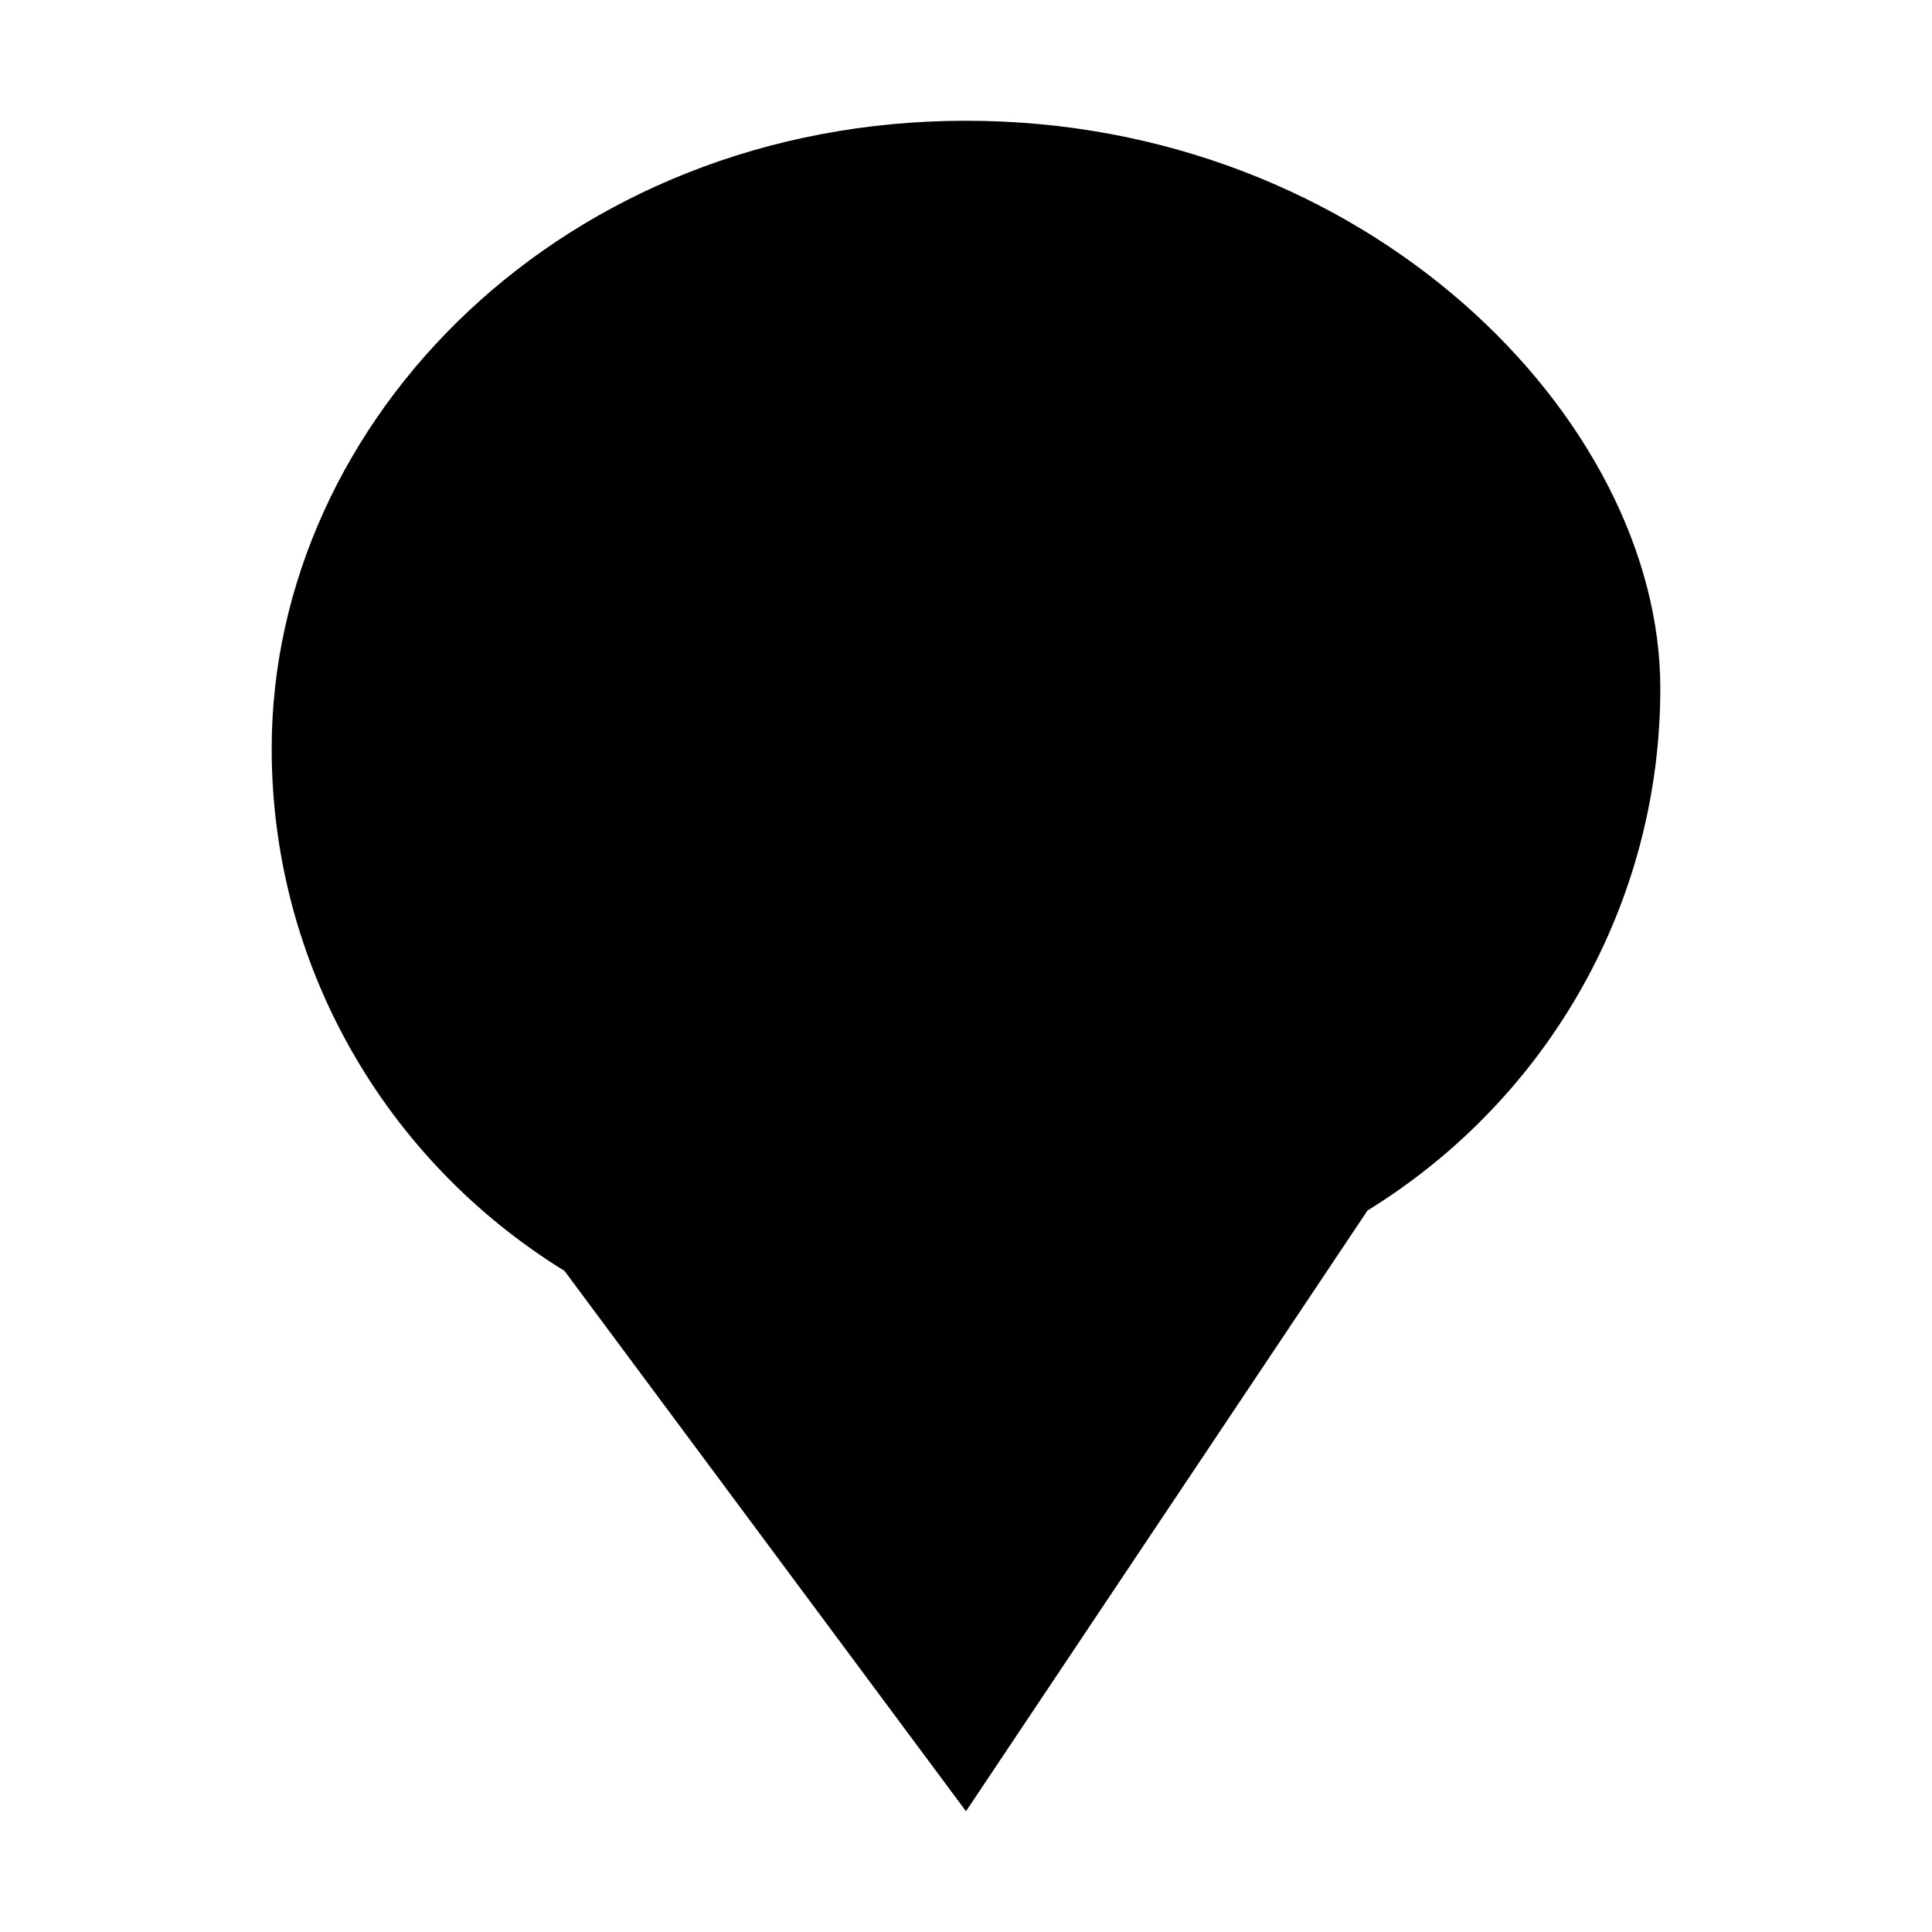
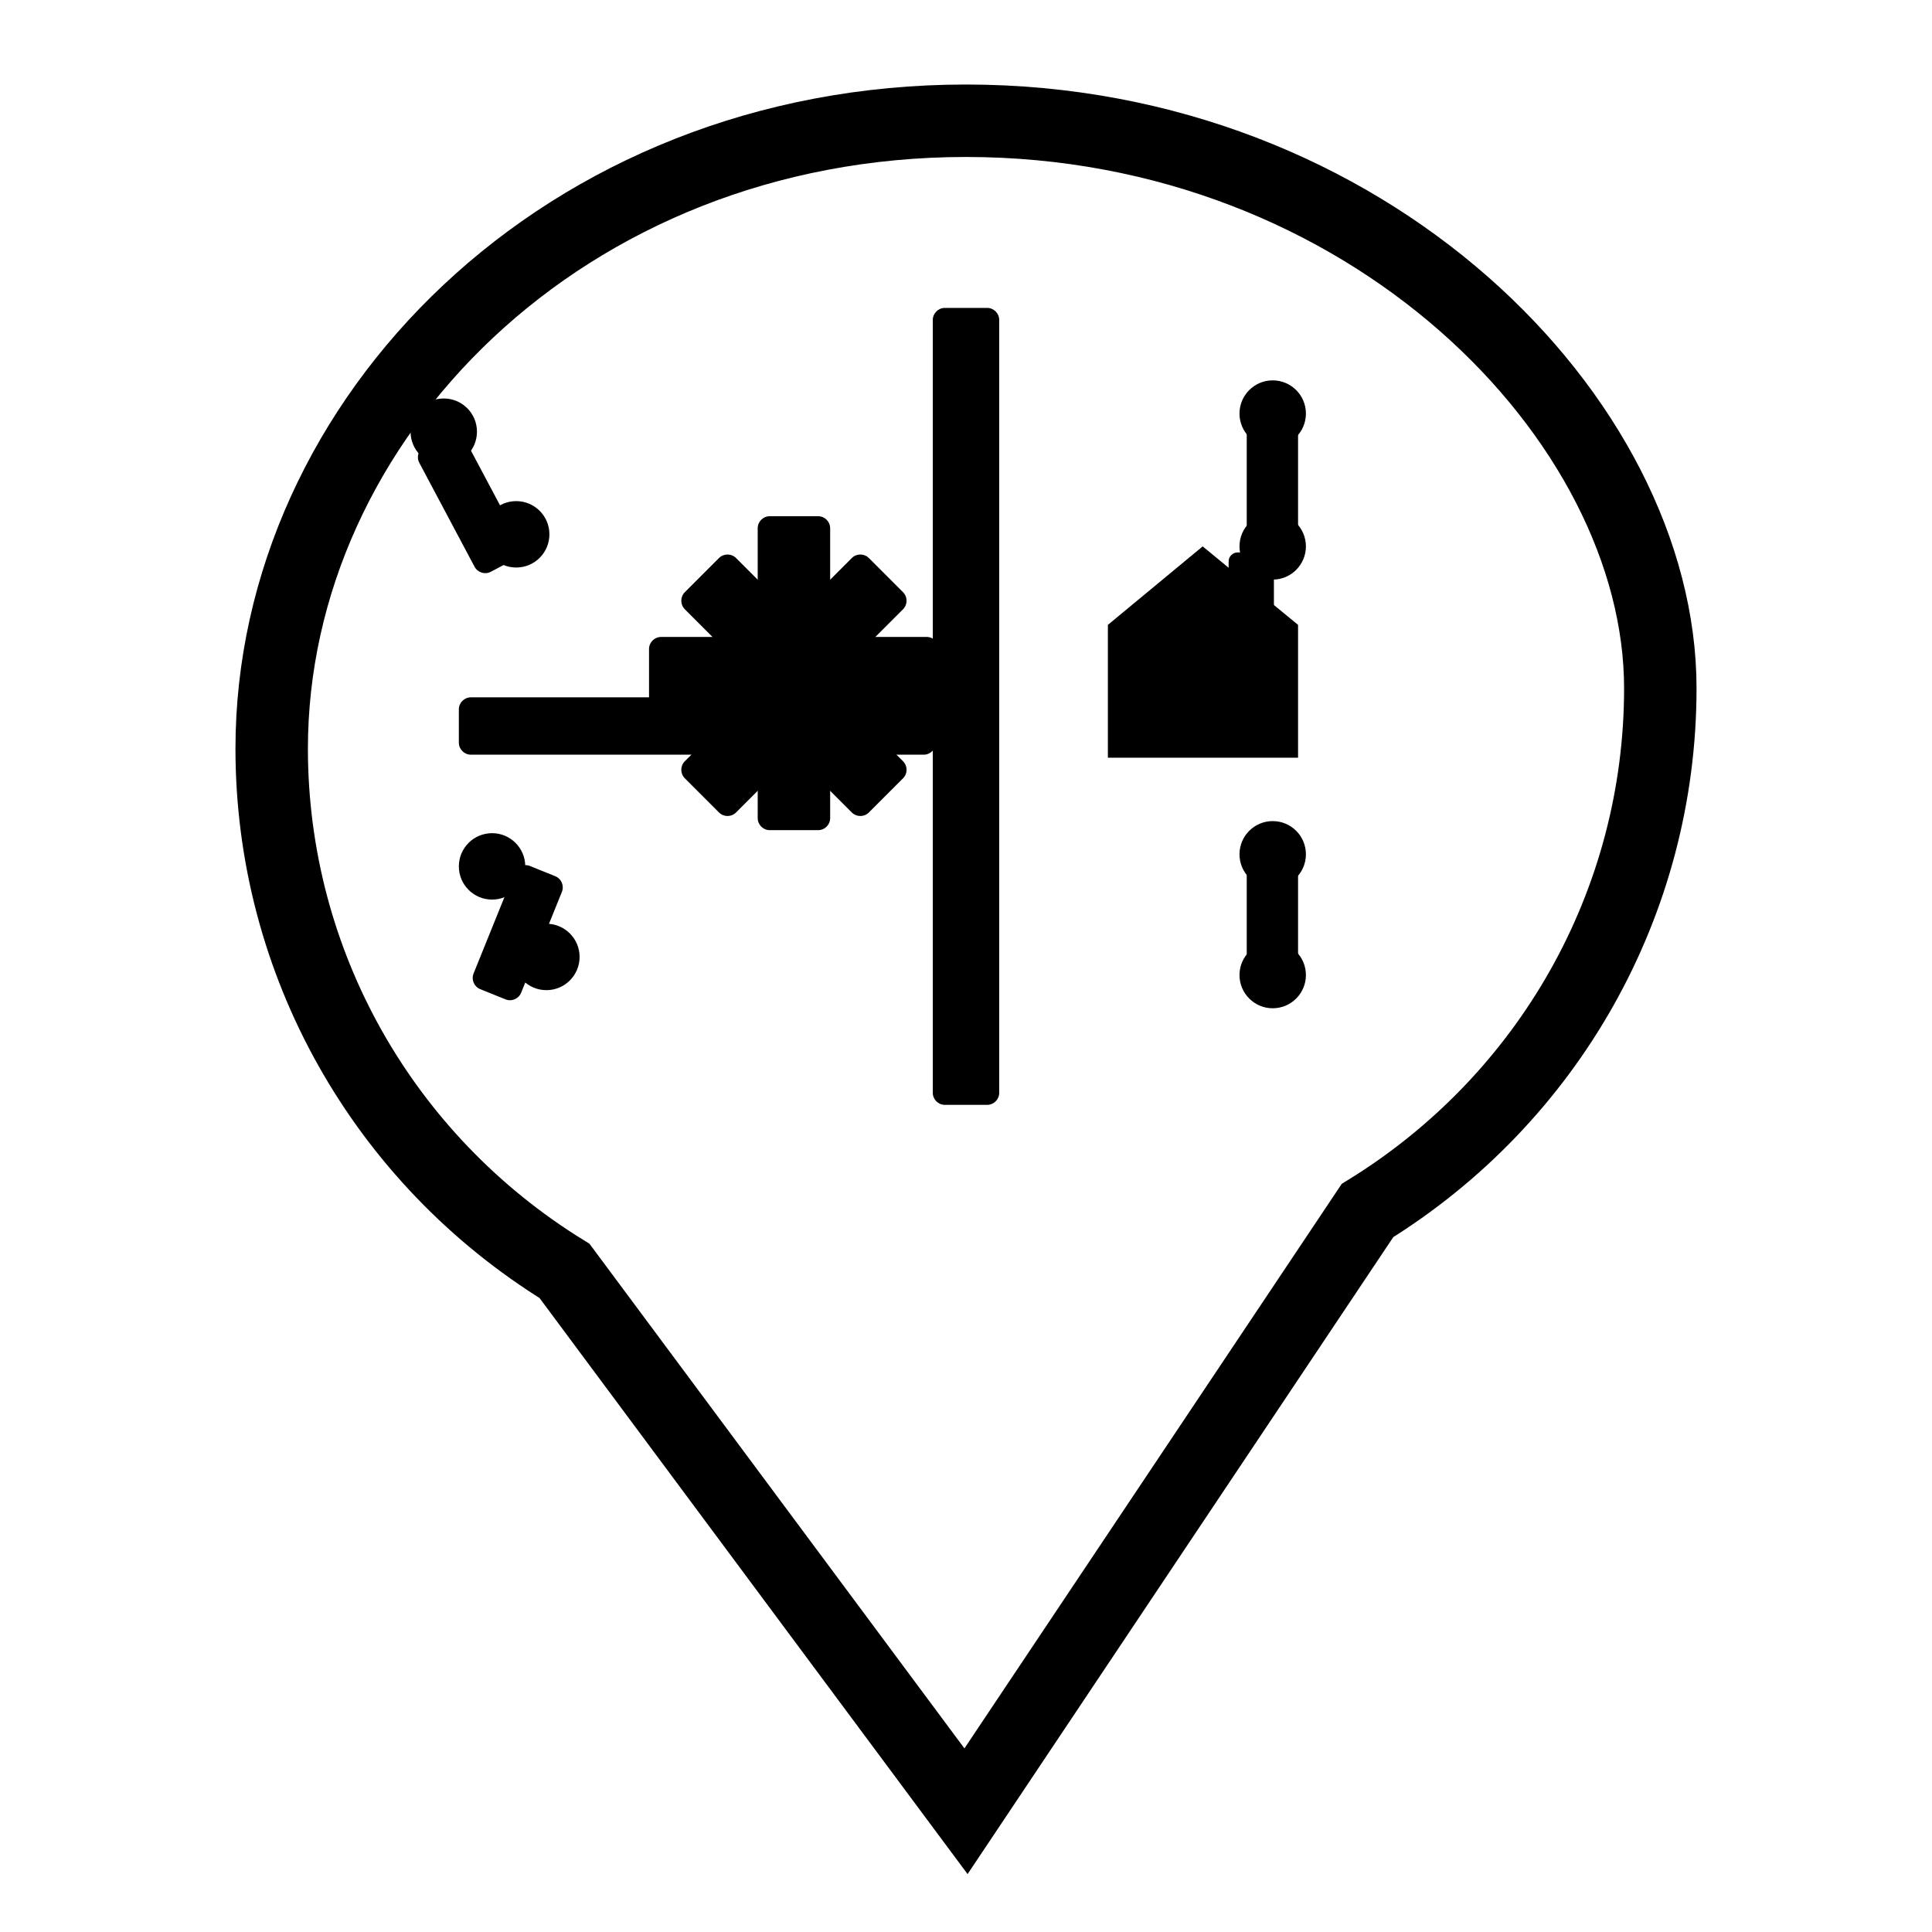
<svg xmlns="http://www.w3.org/2000/svg" viewBox="0 0 32 32" fill="none" aria-hidden="true">
-   <path fill="#000" d="M16 2C9.35 2 4.5 6.95 4.5 12.4c0 3.55 1.85 6.8 4.85 8.65L16 30l6.65-9.95c3-1.85 4.85-5.1 4.85-8.65C27.5 6.95 22.65 2 16 2z" />
-   <path fill="#000" d="M17.15 13.9 22.6 10.5a1.25 1.25 0 0 1 1.6.42 1.25 1.25 0 0 1-.22 1.72l-4.75 3.15a1.4 1.4 0 0 1-1.72-.22 1.4 1.4 0 0 1 .24-2.07z" />
-   <circle cx="24.15" cy="11.05" r="2.5" fill="#000" />
+   <path fill="none" stroke="#000" stroke-width="1.2" d="M16 2C9.35 2 4.5 6.95 4.5 12.4c0 3.55 1.85 6.8 4.85 8.65L16 30l6.65-9.95c3-1.85 4.85-5.1 4.85-8.65C27.5 6.95 22.65 2 16 2z" />
+   <g fill="#000">
+     <rect x="15.45" y="5.1" width="1.1" height="13.2" rx="0.2" />
+     <rect x="7.6" y="11.55" width="7.9" height="0.95" rx="0.2" />
+     <circle cx="13.15" cy="11.15" r="1.45" />
+     <rect x="12.55" y="8.55" width="1.2" height="1.35" rx="0.2" />
+     <rect x="12.55" y="12.4" width="1.2" height="1.35" rx="0.2" />
+     <rect x="10.75" y="10.55" width="1.35" height="1.2" rx="0.2" />
+     <rect x="14.2" y="10.55" width="1.35" height="1.2" rx="0.2" />
+     <rect x="11.45" y="9.35" width="1.2" height="1.2" rx="0.2" transform="rotate(-45 12.05 9.95)" />
+     <rect x="13.65" y="9.35" width="1.2" height="1.2" rx="0.2" transform="rotate(45 14.25 9.95)" />
+     <rect x="11.45" y="12.15" width="1.2" height="1.2" rx="0.2" transform="rotate(45 12.05 12.75)" />
+     <rect x="13.65" y="12.15" width="1.2" height="1.2" rx="0.2" transform="rotate(-45 14.25 12.75)" />
+     <path d="M18.35 12.55h3.15V10.35L19.92 9.05 18.35 10.35v2.2z" />
+     <rect x="20.35" y="9.15" width="0.75" height="1.15" rx="0.15" />
+     <rect x="19.05" y="10.95" width="0.55" height="0.55" rx="0.1" />
+     <rect x="19.95" y="10.95" width="0.55" height="0.55" rx="0.1" />
+     <rect x="7.35" y="7.15" width="0.85" height="2.35" rx="0.2" transform="rotate(-28 7.78 8.32)" />
+     <circle cx="7.35" cy="7.15" r="0.55" />
+     <circle cx="8.55" cy="8.85" r="0.55" />
+     <rect x="20.65" y="6.85" width="0.85" height="2.65" rx="0.2" />
+     <circle cx="21.08" cy="6.85" r="0.55" />
+     <circle cx="21.08" cy="9.05" r="0.55" />
+     <rect x="8.15" y="14.35" width="0.85" height="2.2" rx="0.2" transform="rotate(22 8.58 15.45)" />
+     <circle cx="8.15" cy="14.35" r="0.55" />
+     <circle cx="9.05" cy="15.85" r="0.55" />
+     <rect x="20.65" y="14.15" width="0.85" height="2.35" rx="0.2" />
+     <circle cx="21.08" cy="14.15" r="0.55" />
+     <circle cx="21.08" cy="16.15" r="0.55" />
+   </g>
</svg>
